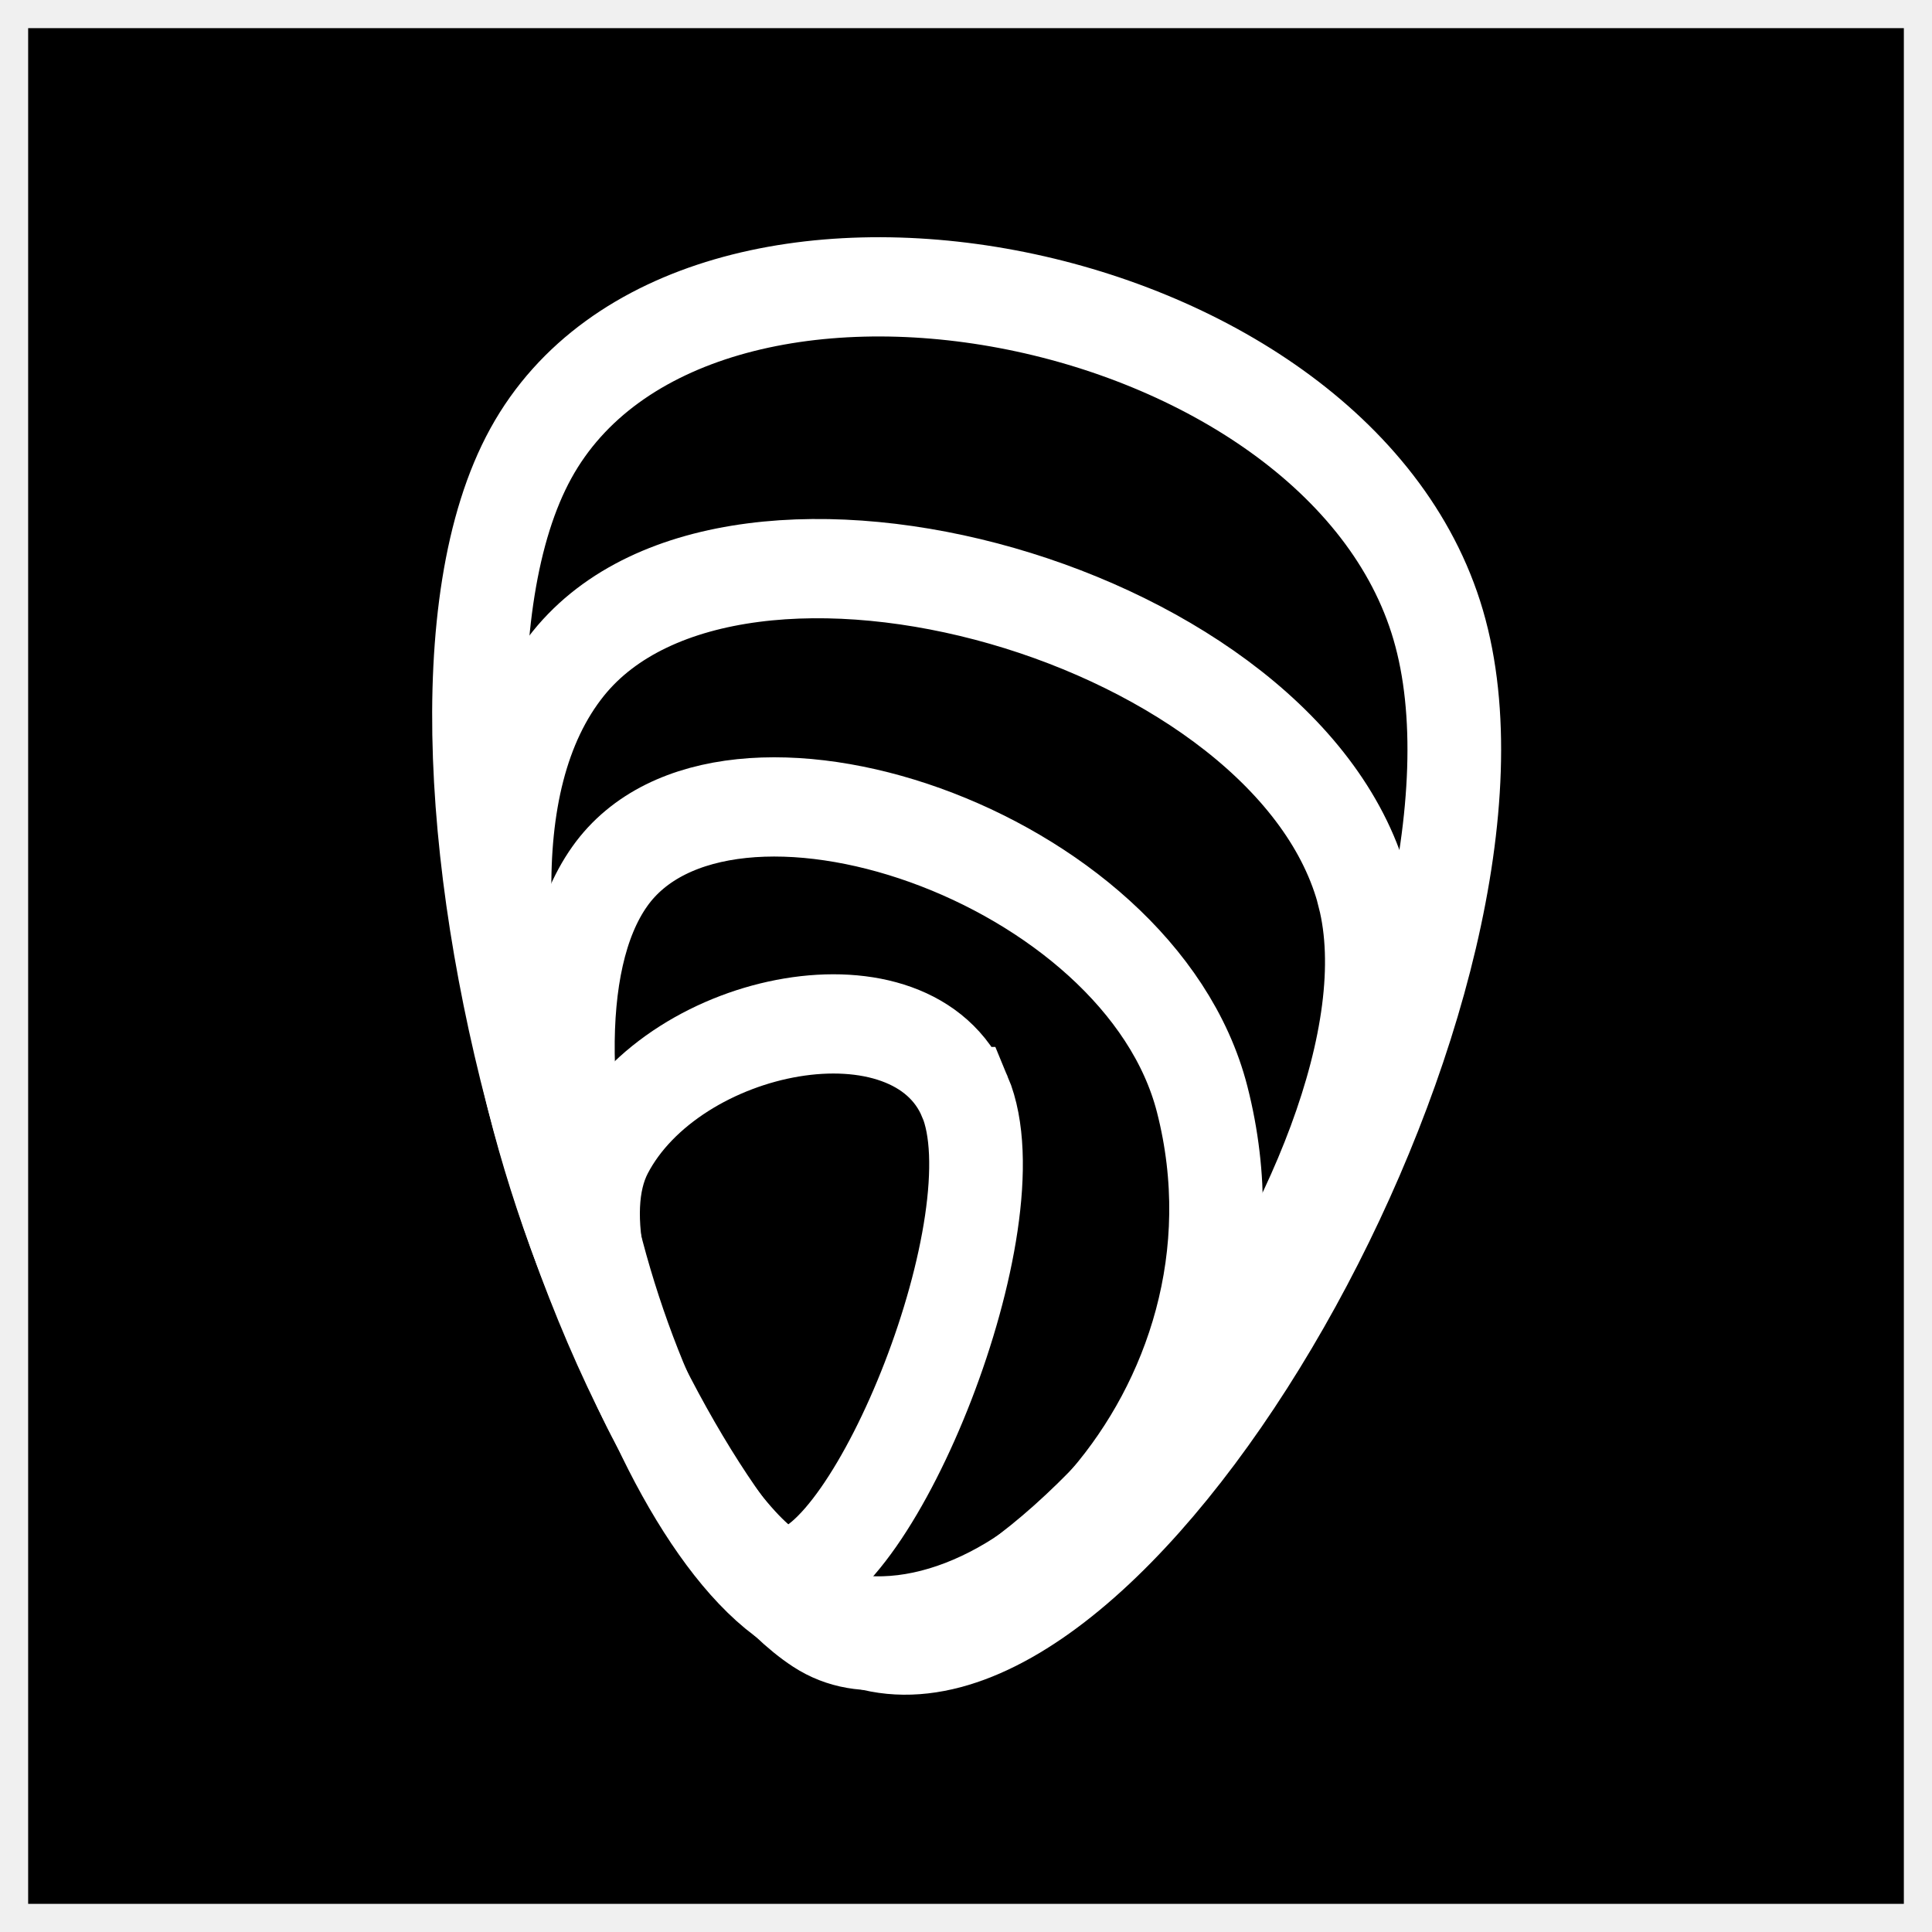
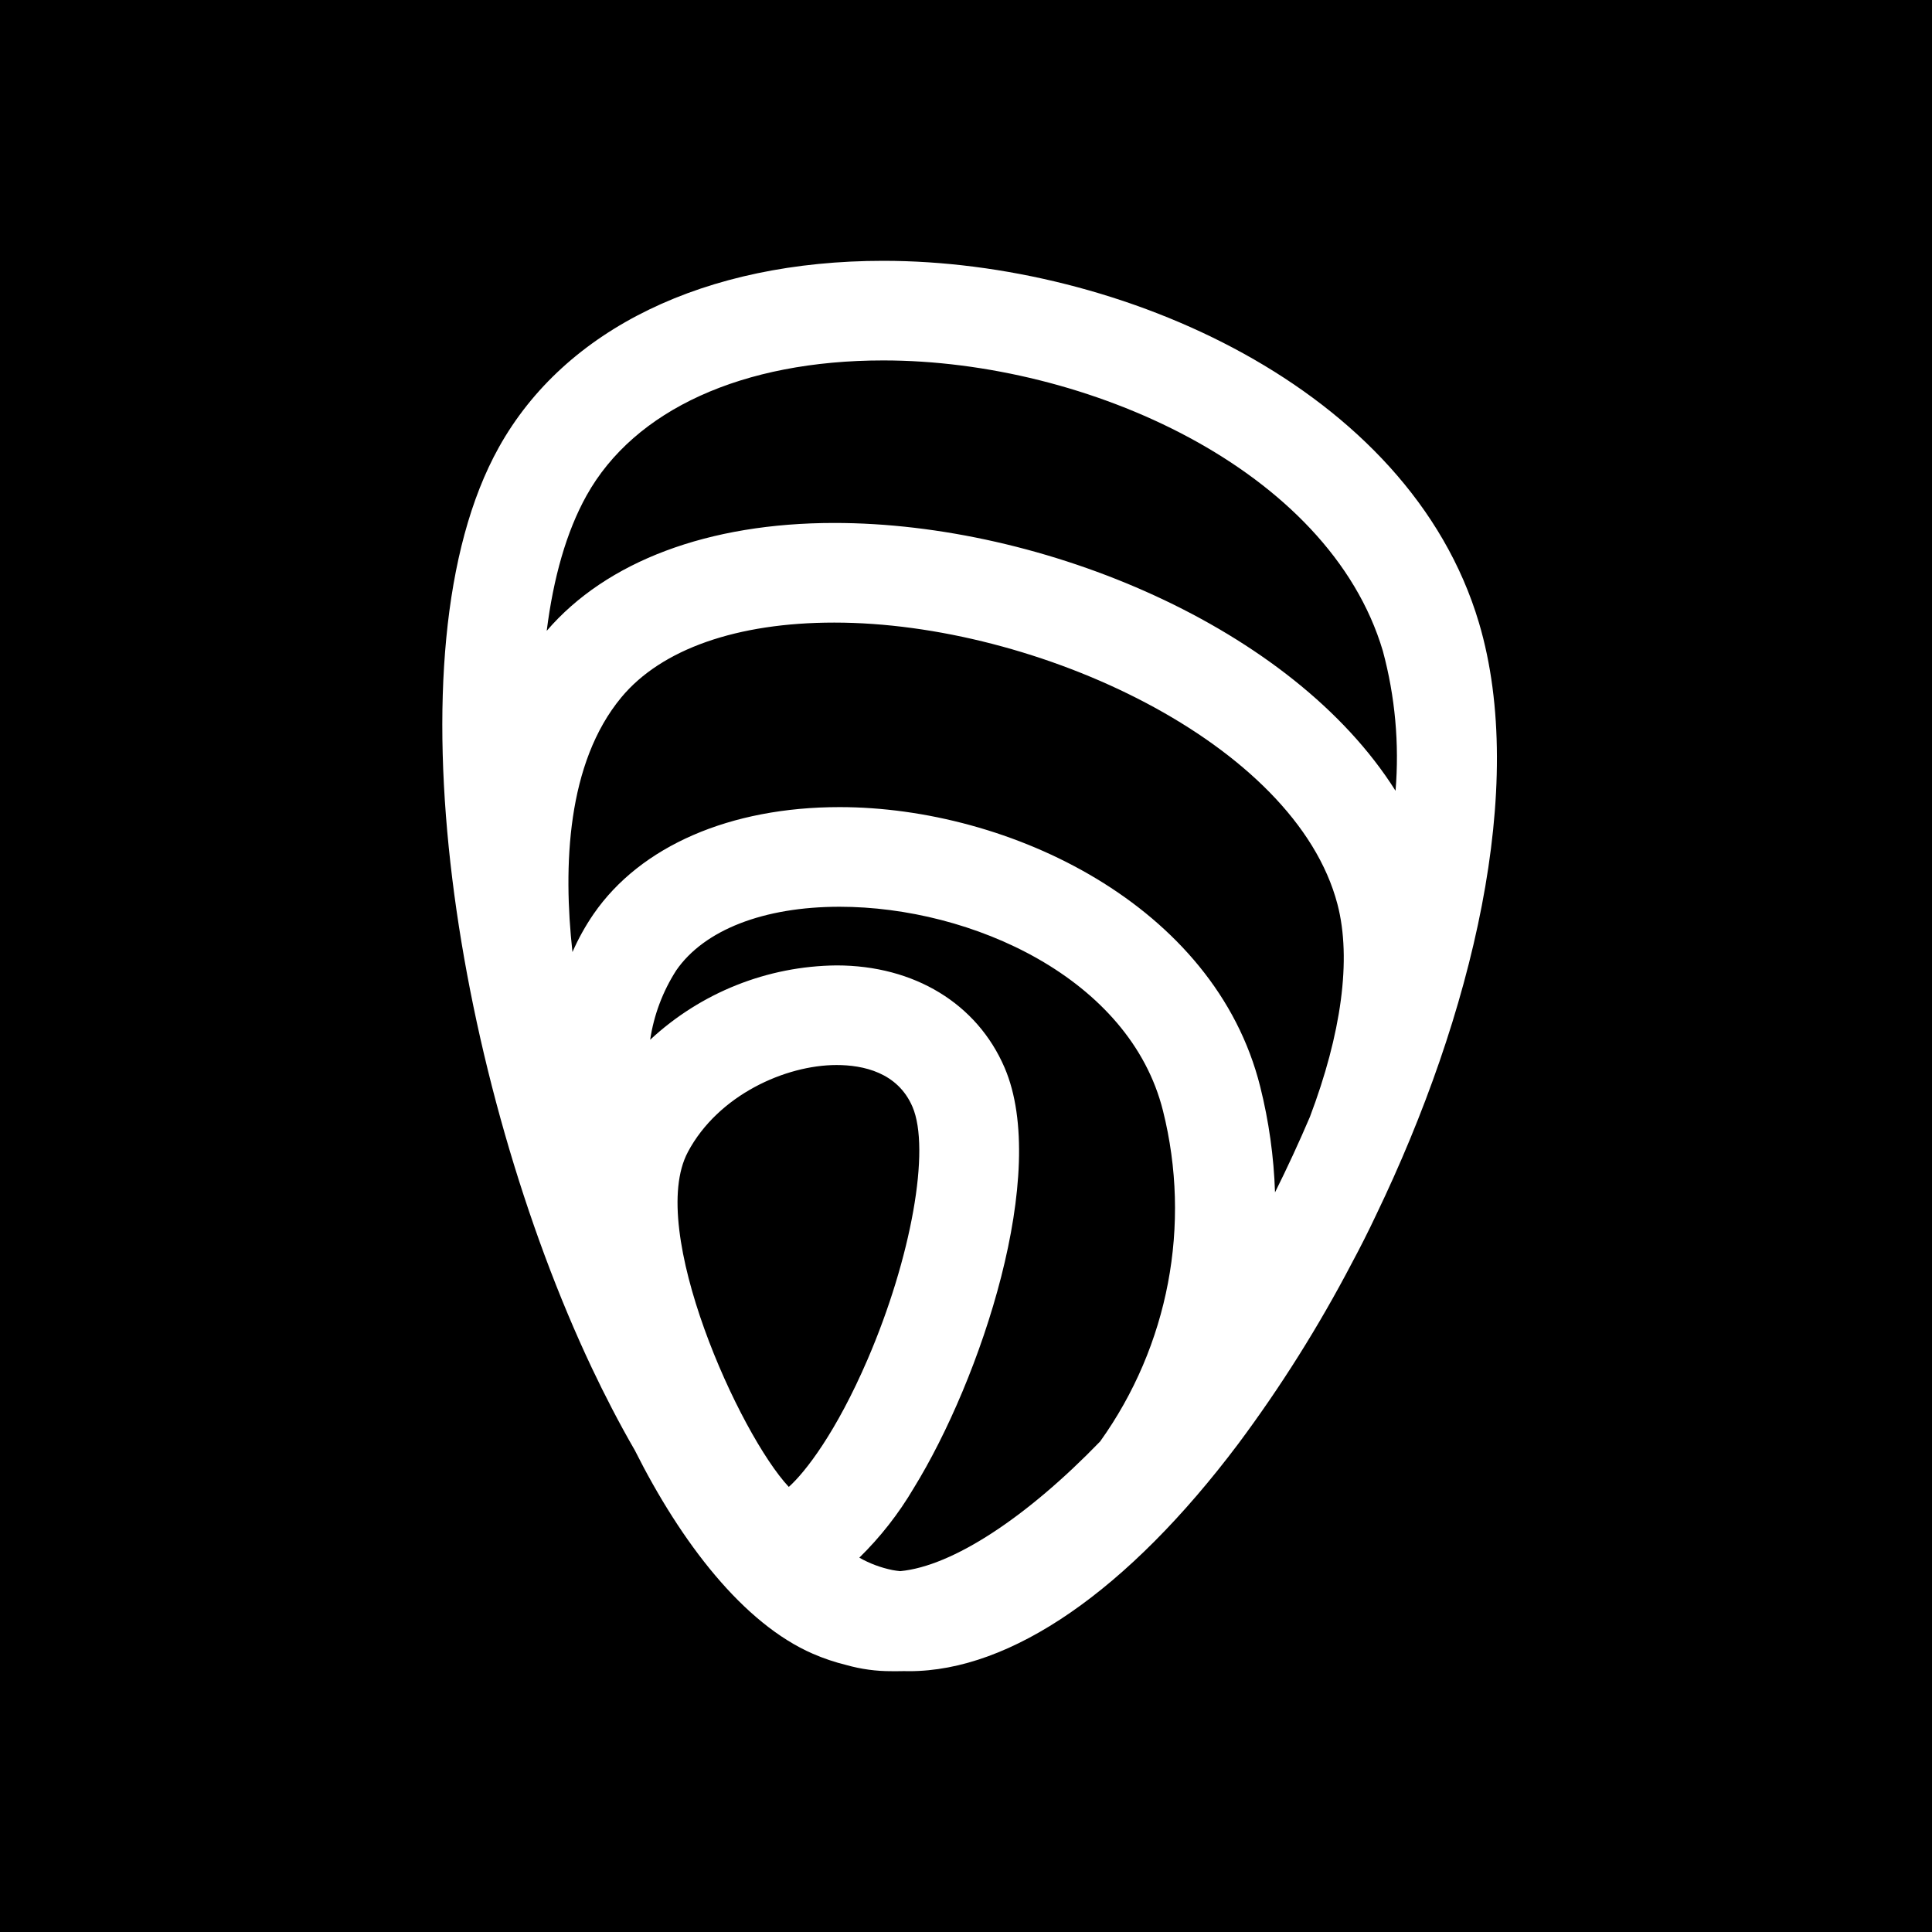
- <svg xmlns="http://www.w3.org/2000/svg" width="200" height="200" viewBox="0 0 52.917 52.917" version="1.1" id="svg8">
-   <defs id="defs2" />
-   <g id="layer2" style="display:inline">
-     <rect style="fill:#000000;fill-opacity:1;stroke:none;stroke-width:1.541;stroke-opacity:1" id="rect844" width="51.375" height="51.375" x="0.771" y="0.771" />
-   </g>
-   <g id="layer1" transform="translate(-158.75,-21.16667)">
-     <rect style="fill:#ffffff;fill-opacity:1;stroke:none;stroke-width:1.12;stroke-linecap:square;stroke-miterlimit:4;stroke-dasharray:none;stroke-opacity:1;paint-order:normal" id="rect2541" height="52.241" x="122.668" y="0" width="0" />
-     <g id="g2180-8-1" style="font-style:normal;font-weight:normal;font-size:10.583px;line-height:1.25;font-family:sans-serif;fill:none;fill-opacity:1;stroke:#ffffff;stroke-width:0.991;stroke-miterlimit:4;stroke-dasharray:none;stroke-opacity:1" transform="matrix(2.588587,0,0,2.742975,182.1142,-23.57807)">
-       <path style="font-style:normal;font-weight:normal;font-size:10.583px;line-height:1.25;font-family:sans-serif;fill:none;fill-opacity:1;stroke:#ffffff;stroke-width:0.991;stroke-linecap:square;stroke-miterlimit:4;stroke-dasharray:none;stroke-opacity:1;paint-order:normal" d="M 0.272,32.715 C -2.512,32.219 -5.126,23.787 -3.409,20.84 -1.693,17.893 5.125,19.109 6.192,22.553 7.26,25.997 3.057,33.212 0.272,32.715 Z" id="path2310-8-36" />
-       <path style="font-style:normal;font-weight:normal;font-size:10.583px;line-height:1.25;font-family:sans-serif;fill:none;fill-opacity:1;stroke:#ffffff;stroke-width:0.991;stroke-linecap:square;stroke-miterlimit:4;stroke-dasharray:none;stroke-opacity:1;paint-order:normal" d="m 5.407,25.246 c 0.754,2.809 -3.856,8.475 -5.782,7.287 -1.727,-1.065 -4.636,-7.251 -2.637,-9.595 1.765,-2.069 7.665,-0.501 8.42,2.308 z" id="path2308-7-9" />
-       <path style="font-style:normal;font-weight:normal;font-size:10.583px;line-height:1.25;font-family:sans-serif;fill:none;fill-opacity:1;stroke:#ffffff;stroke-width:0.991;stroke-linecap:square;stroke-miterlimit:4;stroke-dasharray:none;stroke-opacity:1;paint-order:normal" d="m 1.184,27.262 c 0.551,1.239 -0.963,4.742 -1.889,4.801 -0.526,0.034 -2.608,-2.988 -1.901,-4.272 0.72,-1.306 3.238,-1.768 3.789,-0.529 z" id="path2306-1-04" />
-       <path style="font-style:normal;font-weight:normal;font-size:10.583px;line-height:1.25;font-family:sans-serif;fill:none;fill-opacity:1;stroke:#ffffff;stroke-width:0.991;stroke-linecap:square;stroke-miterlimit:4;stroke-dasharray:none;stroke-opacity:1;paint-order:normal" d="M 3.694,27.288 C 4.547,30.429 1.507,33.195 -0.444,32.415 -2.121,31.744 -3.854,26.769 -2.574,25.064 -1.364,23.45 3.029,24.84 3.694,27.288 Z" id="path2137-6-0-9-0" />
-     </g>
+ <svg xmlns="http://www.w3.org/2000/svg" width="300" height="300" viewBox="0 0 300 300">
+   <rect width="300" height="300" />
+   <g transform="translate(68.684 40.5)">
+     <path d="M71.689,218.989q-.436.011-.871.011-.288,0-.574,0-.247,0-.493,0a25.358,25.358,0,0,1-7.02-.957,32.224,32.224,0,0,1-5.194-1.748c-10.786-4.685-20.444-17.24-27.648-31.6-2.482-4.292-4.7-8.62-6.655-12.742C2.44,128.006-9,60.836,8.788,28.944,19.044,10.55,40.8,0,68.48,0c36.751,0,81.656,19.7,92.489,56.209,7.563,25.488-1.072,61-15.959,91.922q-1.8,3.821-3.8,7.539A209.659,209.659,0,0,1,123.6,183.687C106.475,206.459,88.325,219,72.5,219Q72.092,219,71.689,218.989ZM69.905,203.3q.592.11,1.194.168c8.148-.777,19.647-8.358,31.048-20.142a62.218,62.218,0,0,0,9.753-51.359C106.755,111.4,82.191,100.3,61.689,100.3c-11.783,0-21.028,3.6-25.363,9.874a27.457,27.457,0,0,0-4.054,10.781,43.115,43.115,0,0,1,28.938-11.547c12.071,0,21.828,5.936,26.1,15.881,7.012,16.32-3.7,48.423-14.133,65.322a52.06,52.06,0,0,1-8.425,10.764A17.505,17.505,0,0,0,69.905,203.3Zm-31.783-64.9C31.711,150.44,46.15,182.231,53.8,190.387c2.593-2.319,7.367-8.5,12.232-19.791,6.8-15.783,9.8-32.648,6.974-39.231-2.3-5.363-7.684-6.488-11.792-6.488C53.312,124.877,42.845,129.52,38.122,138.393ZM127,128.231a78.087,78.087,0,0,1,2.3,16.42c1.912-3.836,3.727-7.76,5.419-11.725,4.848-12.8,6.515-24.458,4.279-33.011-6.544-25.035-46.651-43.74-78.138-43.74-15.1,0-26.838,4.121-33.053,11.6-8.469,10.2-9.074,26.211-7.6,39.56a35.981,35.981,0,0,1,3.29-5.922c7.283-10.54,21.2-16.585,38.189-16.585C88.088,84.833,119.949,100.043,127,128.231Zm21.015-45.938a63.365,63.365,0,0,0-1.97-21.709c-8.38-28.241-46.018-45.117-77.565-45.117-21.854,0-38.651,7.645-46.083,20.975-3.142,5.635-5.152,12.815-6.188,21.016,9.283-10.809,25.109-16.754,44.653-16.754C93.349,40.706,132.04,56.931,148.015,82.294Z" transform="translate(0)" fill="#fff" />
  </g>
</svg>
